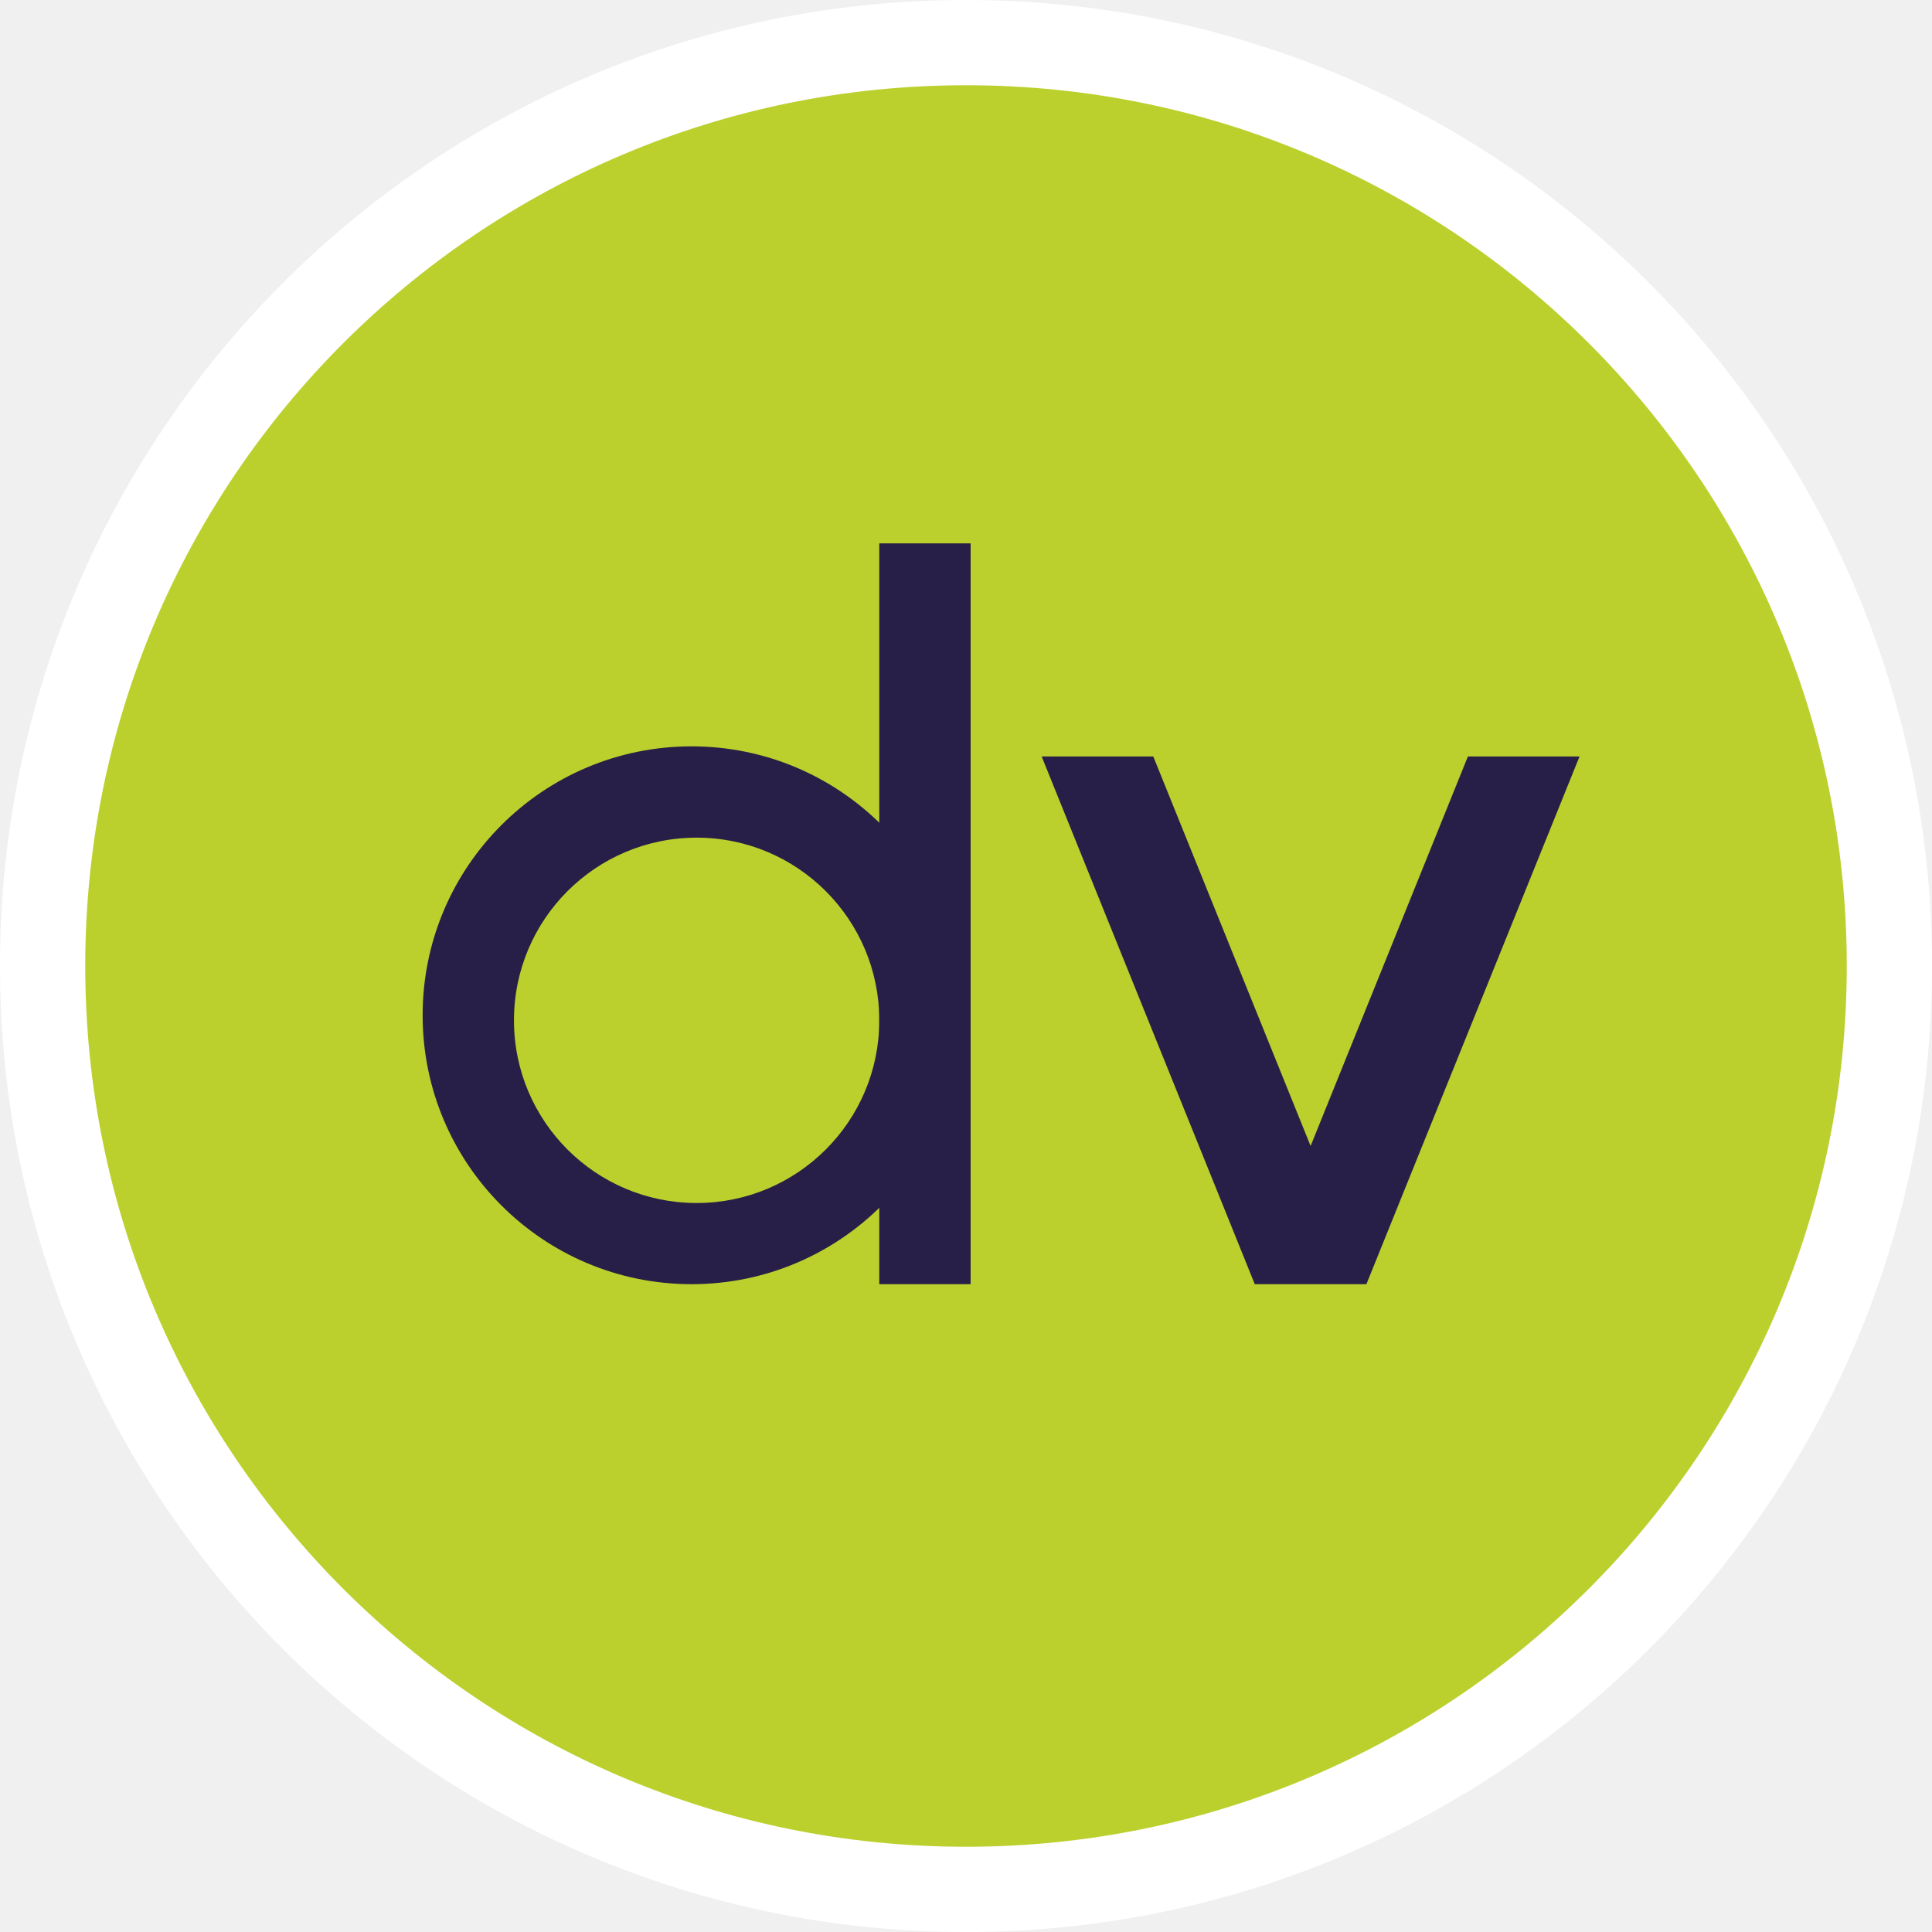
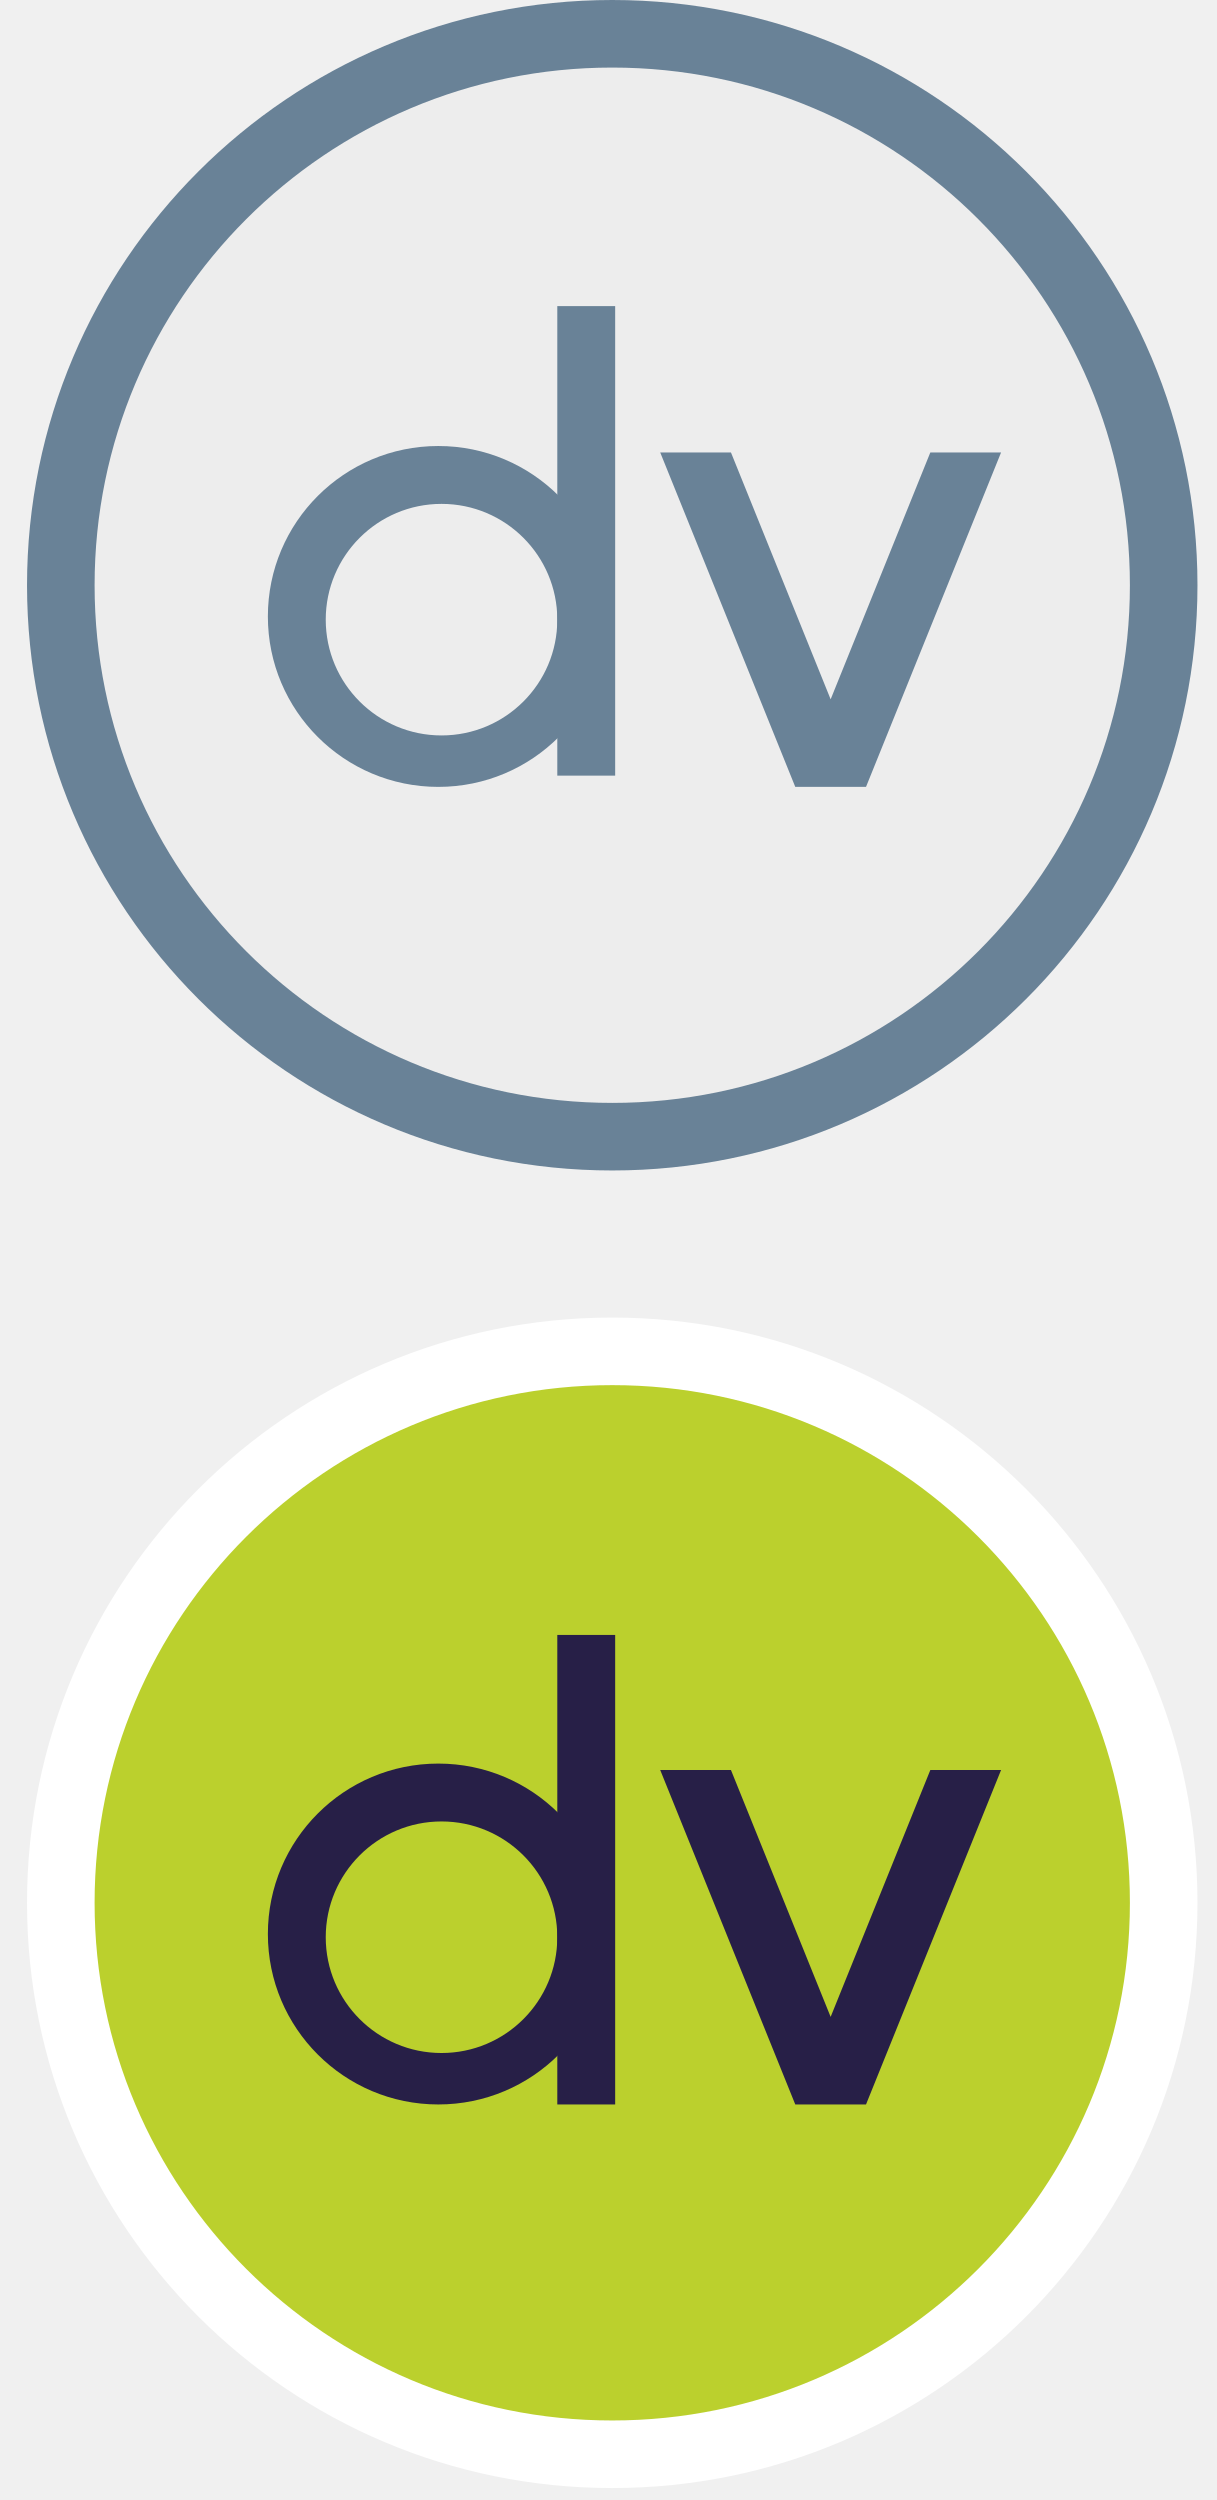
- <svg xmlns="http://www.w3.org/2000/svg" width="68" height="68" viewBox="0 0 68 68" fill="none">
-   <rect x="1.5" y="1.5" width="65" height="65" rx="32.5" fill="#BBD02D" stroke="white" stroke-width="3" />
-   <rect x="30.948" y="19.125" width="3.215" height="26.074" fill="#271F47" />
-   <path fill-rule="evenodd" clip-rule="evenodd" d="M24.34 45.199C29.568 45.199 33.806 40.962 33.806 35.734C33.806 30.506 29.568 26.269 24.34 26.269C19.113 26.269 14.875 30.506 14.875 35.734C14.875 40.962 19.113 45.199 24.34 45.199ZM24.519 42.342C28.07 42.342 30.948 39.463 30.948 35.913C30.948 32.362 28.07 29.483 24.519 29.483C20.968 29.483 18.09 32.362 18.09 35.913C18.09 39.463 20.968 42.342 24.519 42.342Z" fill="#271F47" />
-   <path fill-rule="evenodd" clip-rule="evenodd" d="M51.665 26.626H55.594L48.093 45.199H48.093L48.093 45.199H44.164L36.663 26.626H40.592L46.129 40.335L51.665 26.626Z" fill="#271F47" />
+ <svg xmlns="http://www.w3.org/2000/svg" width="36" height="74" viewBox="0 0 36 74" fill="none">
+   <g clip-path="url(#clip0_1214_276)">
+     <path d="M18.122 40C27.137 40 34.445 47.308 34.445 56.323C34.445 65.338 27.137 72.646 18.122 72.646C9.108 72.646 1.8 65.338 1.8 56.323C1.8 47.308 9.108 40 18.122 40Z" fill="#BBD02D" stroke="white" stroke-width="2" />
+     <path d="M18.209 48.394H16.496V62.292H18.209V48.394Z" fill="#271F47" />
+     <path fill-rule="evenodd" clip-rule="evenodd" d="M12.974 62.292C15.76 62.292 18.019 60.033 18.019 57.247C18.019 54.461 15.76 52.202 12.974 52.202C10.187 52.202 7.929 54.461 7.929 57.247C7.929 60.033 10.187 62.292 12.974 62.292ZM13.069 60.769C14.962 60.769 16.496 59.235 16.496 57.342C16.496 55.45 14.962 53.915 13.069 53.915C11.177 53.915 9.642 55.45 9.642 57.342C9.642 59.235 11.177 60.769 13.069 60.769Z" fill="#271F47" />
+     <path fill-rule="evenodd" clip-rule="evenodd" d="M27.538 52.392H29.632L25.634 62.292H25.634L25.634 62.292H23.54L19.542 52.392H21.636L24.587 59.7L27.538 52.392Z" fill="#271F47" />
+     <path d="M18.122 1C27.137 1 34.445 8.308 34.445 17.323C34.445 26.338 27.137 33.646 18.122 33.646C9.108 33.646 1.8 26.338 1.8 17.323C1.8 8.308 9.108 1 18.122 1Z" fill="#EDEDED" stroke="#698297" stroke-width="2" />
+     <path d="M18.209 9.061H16.496V22.959H18.209V9.061Z" fill="#698297" />
+     <path fill-rule="evenodd" clip-rule="evenodd" d="M12.974 23.292C15.76 23.292 18.019 21.034 18.019 18.247C18.019 15.461 15.76 13.202 12.974 13.202C10.187 13.202 7.929 15.461 7.929 18.247C7.929 21.034 10.187 23.292 12.974 23.292ZM13.069 21.769C14.962 21.769 16.496 20.235 16.496 18.342C16.496 16.45 14.962 14.915 13.069 14.915C11.177 14.915 9.642 16.45 9.642 18.342C9.642 20.235 11.177 21.769 13.069 21.769Z" fill="#698297" />
+     <path fill-rule="evenodd" clip-rule="evenodd" d="M27.538 13.392H29.632L25.634 23.292H25.634L25.634 23.292H23.54L19.542 13.392H21.636L24.587 20.7L27.538 13.392Z" fill="#698297" />
+   </g>
+   <defs>
+     <clipPath id="clip0_1214_276">
+       <rect width="36" height="74" fill="white" />
+     </clipPath>
+   </defs>
</svg>
